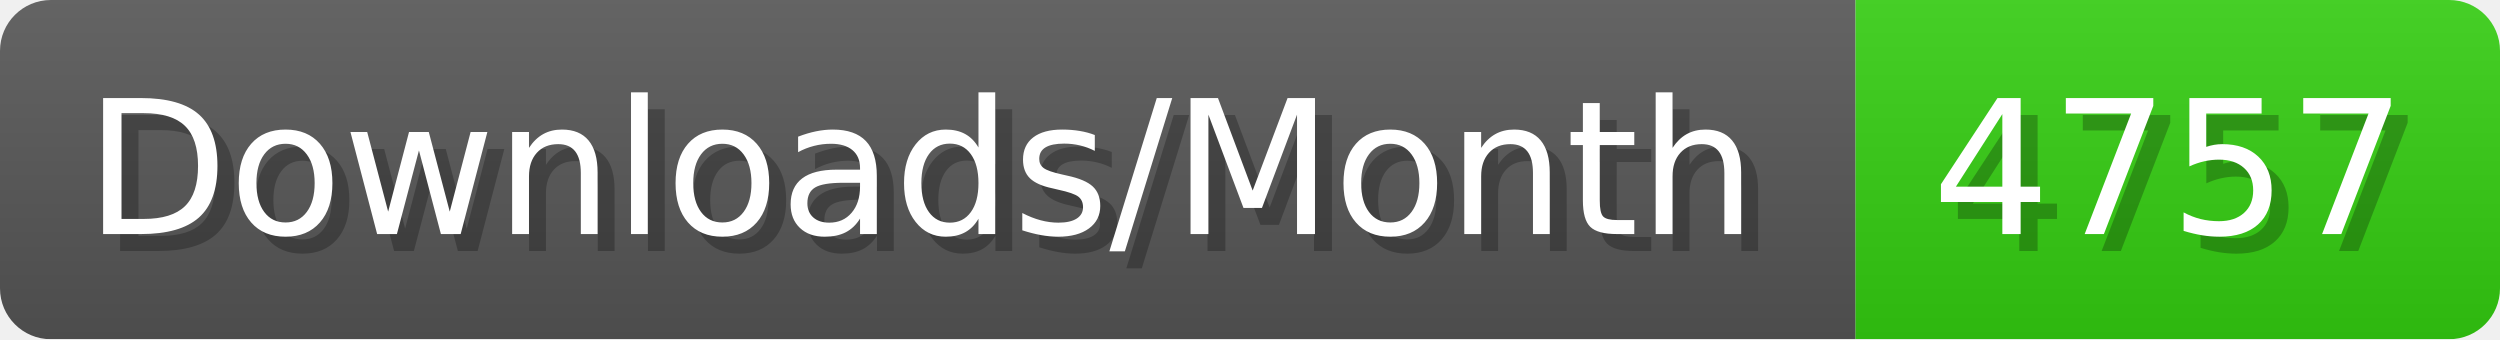
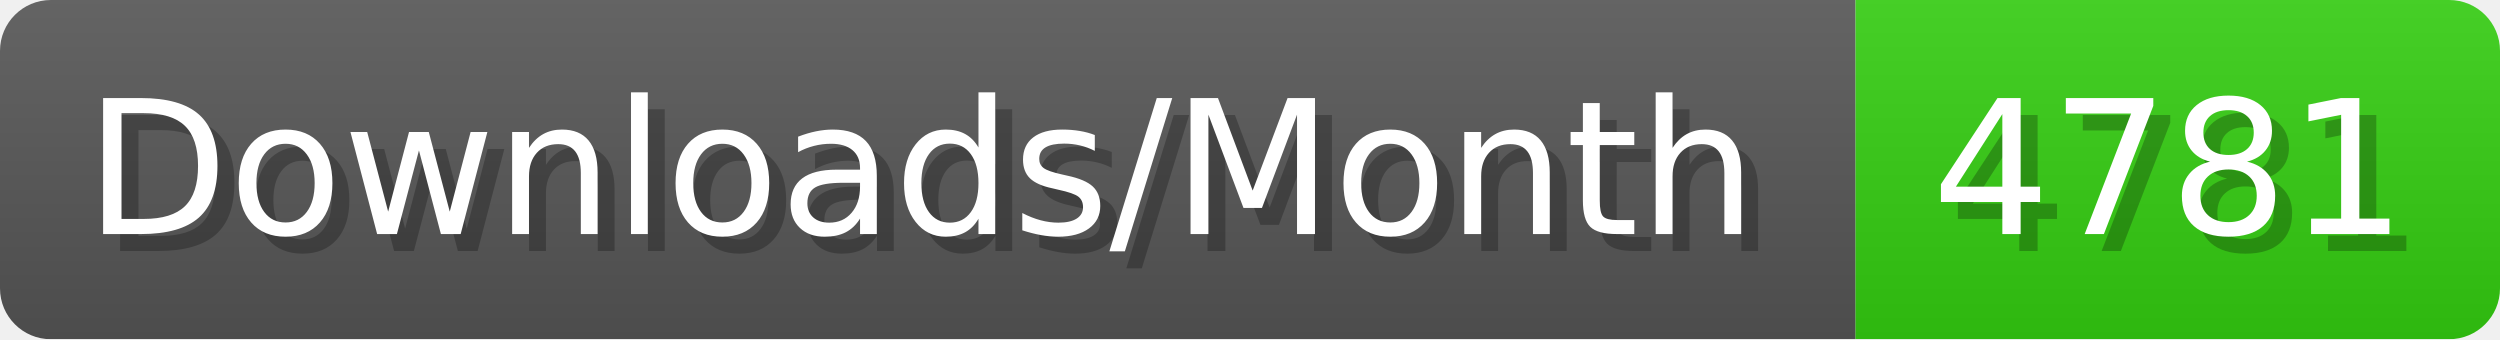
- <svg xmlns="http://www.w3.org/2000/svg" width="147.4" height="20" viewBox="0 0 1474 200" role="img" aria-label="Downloads/Month: 4757">
+ <svg xmlns="http://www.w3.org/2000/svg" width="147.4" height="20" viewBox="0 0 1474 200" role="img" aria-label="Downloads/Month: 4781">
  <linearGradient id="YlXUI" x2="0" y2="100%">
    <stop offset="0" stop-opacity=".1" stop-color="#EEE" />
    <stop offset="1" stop-opacity=".1" />
  </linearGradient>
  <mask id="JHhop">
    <rect width="1474" height="200" rx="30" fill="#FFF" />
  </mask>
  <g mask="url(#JHhop)">
    <rect width="1094" height="200" fill="#555" />
    <rect width="380" height="200" fill="#3C1" x="1094" />
    <rect width="1474" height="200" fill="url(#YlXUI)" />
  </g>
  <g aria-hidden="true" fill="#fff" text-anchor="start" font-family="Verdana,DejaVu Sans,sans-serif" font-size="110">
    <text x="60" y="148" textLength="994" fill="#000" opacity="0.25">Downloads/Month</text>
    <text x="50" y="138" textLength="994">Downloads/Month</text>
-     <text x="1149" y="148" textLength="280" fill="#000" opacity="0.25">4757</text>
-     <text x="1139" y="138" textLength="280">4757</text>
+     <text x="1149" y="148" textLength="280" fill="#000" opacity="0.25">4781</text>
+     <text x="1139" y="138" textLength="280">4781</text>
  </g>
</svg>
